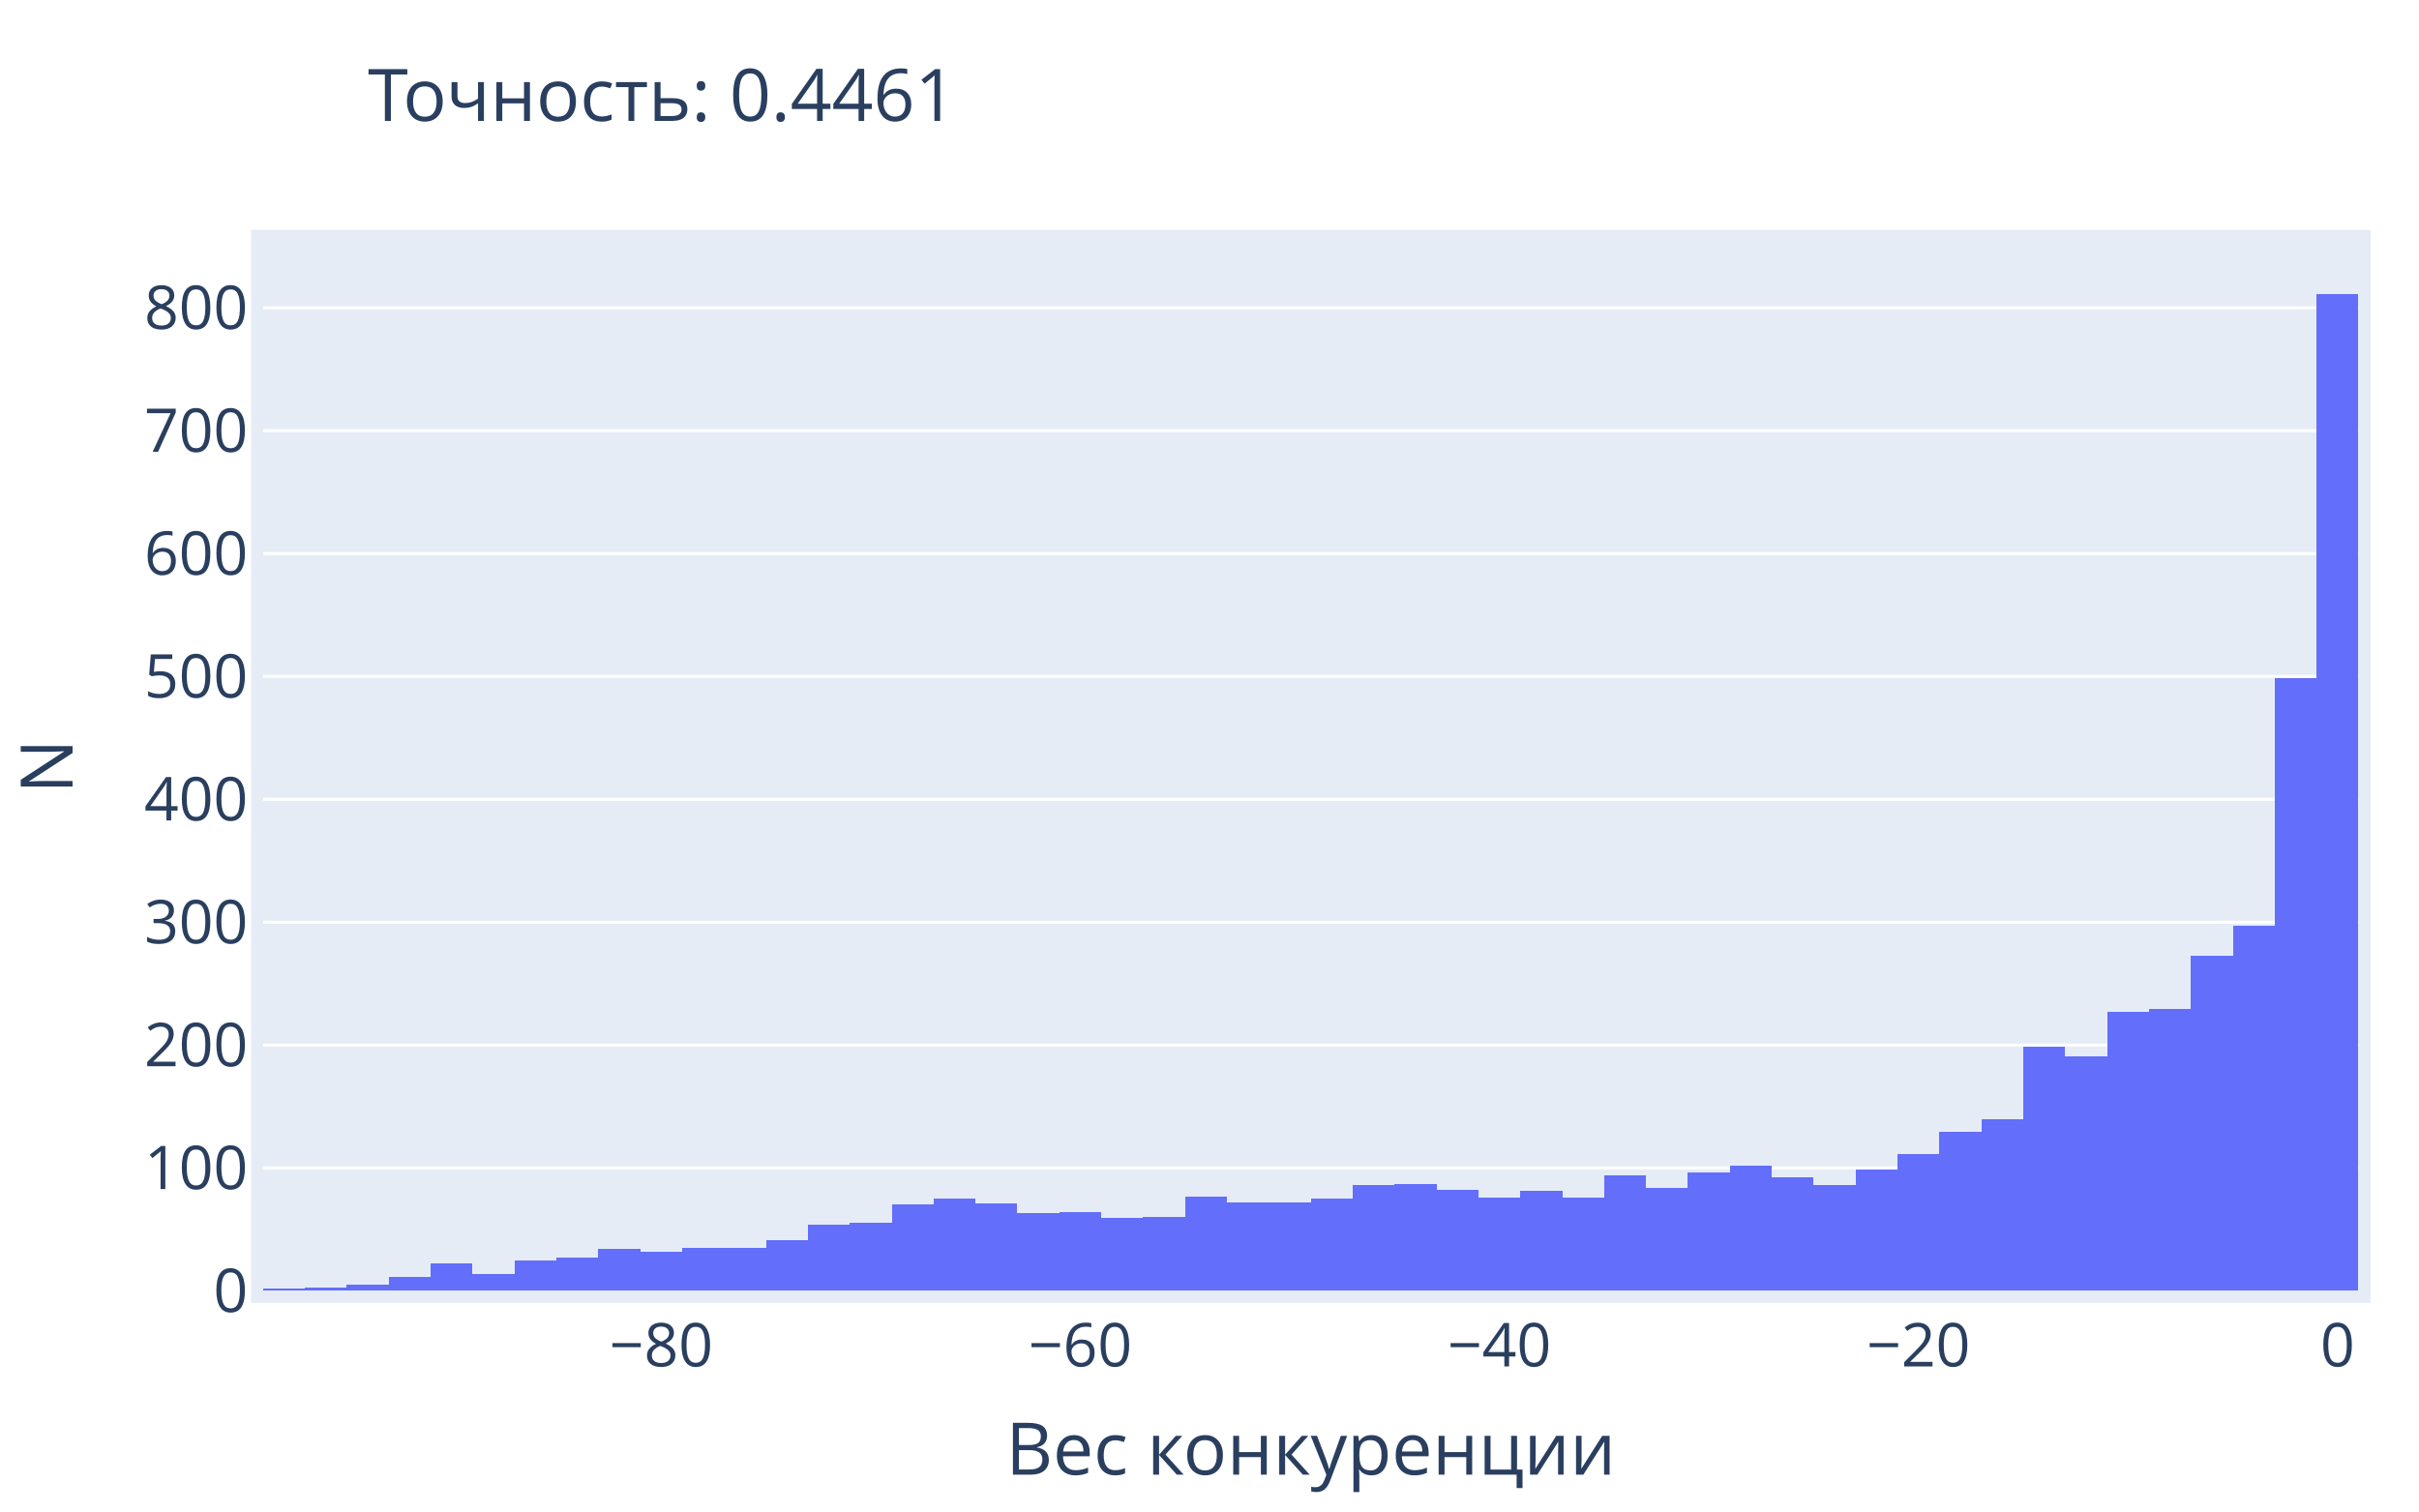
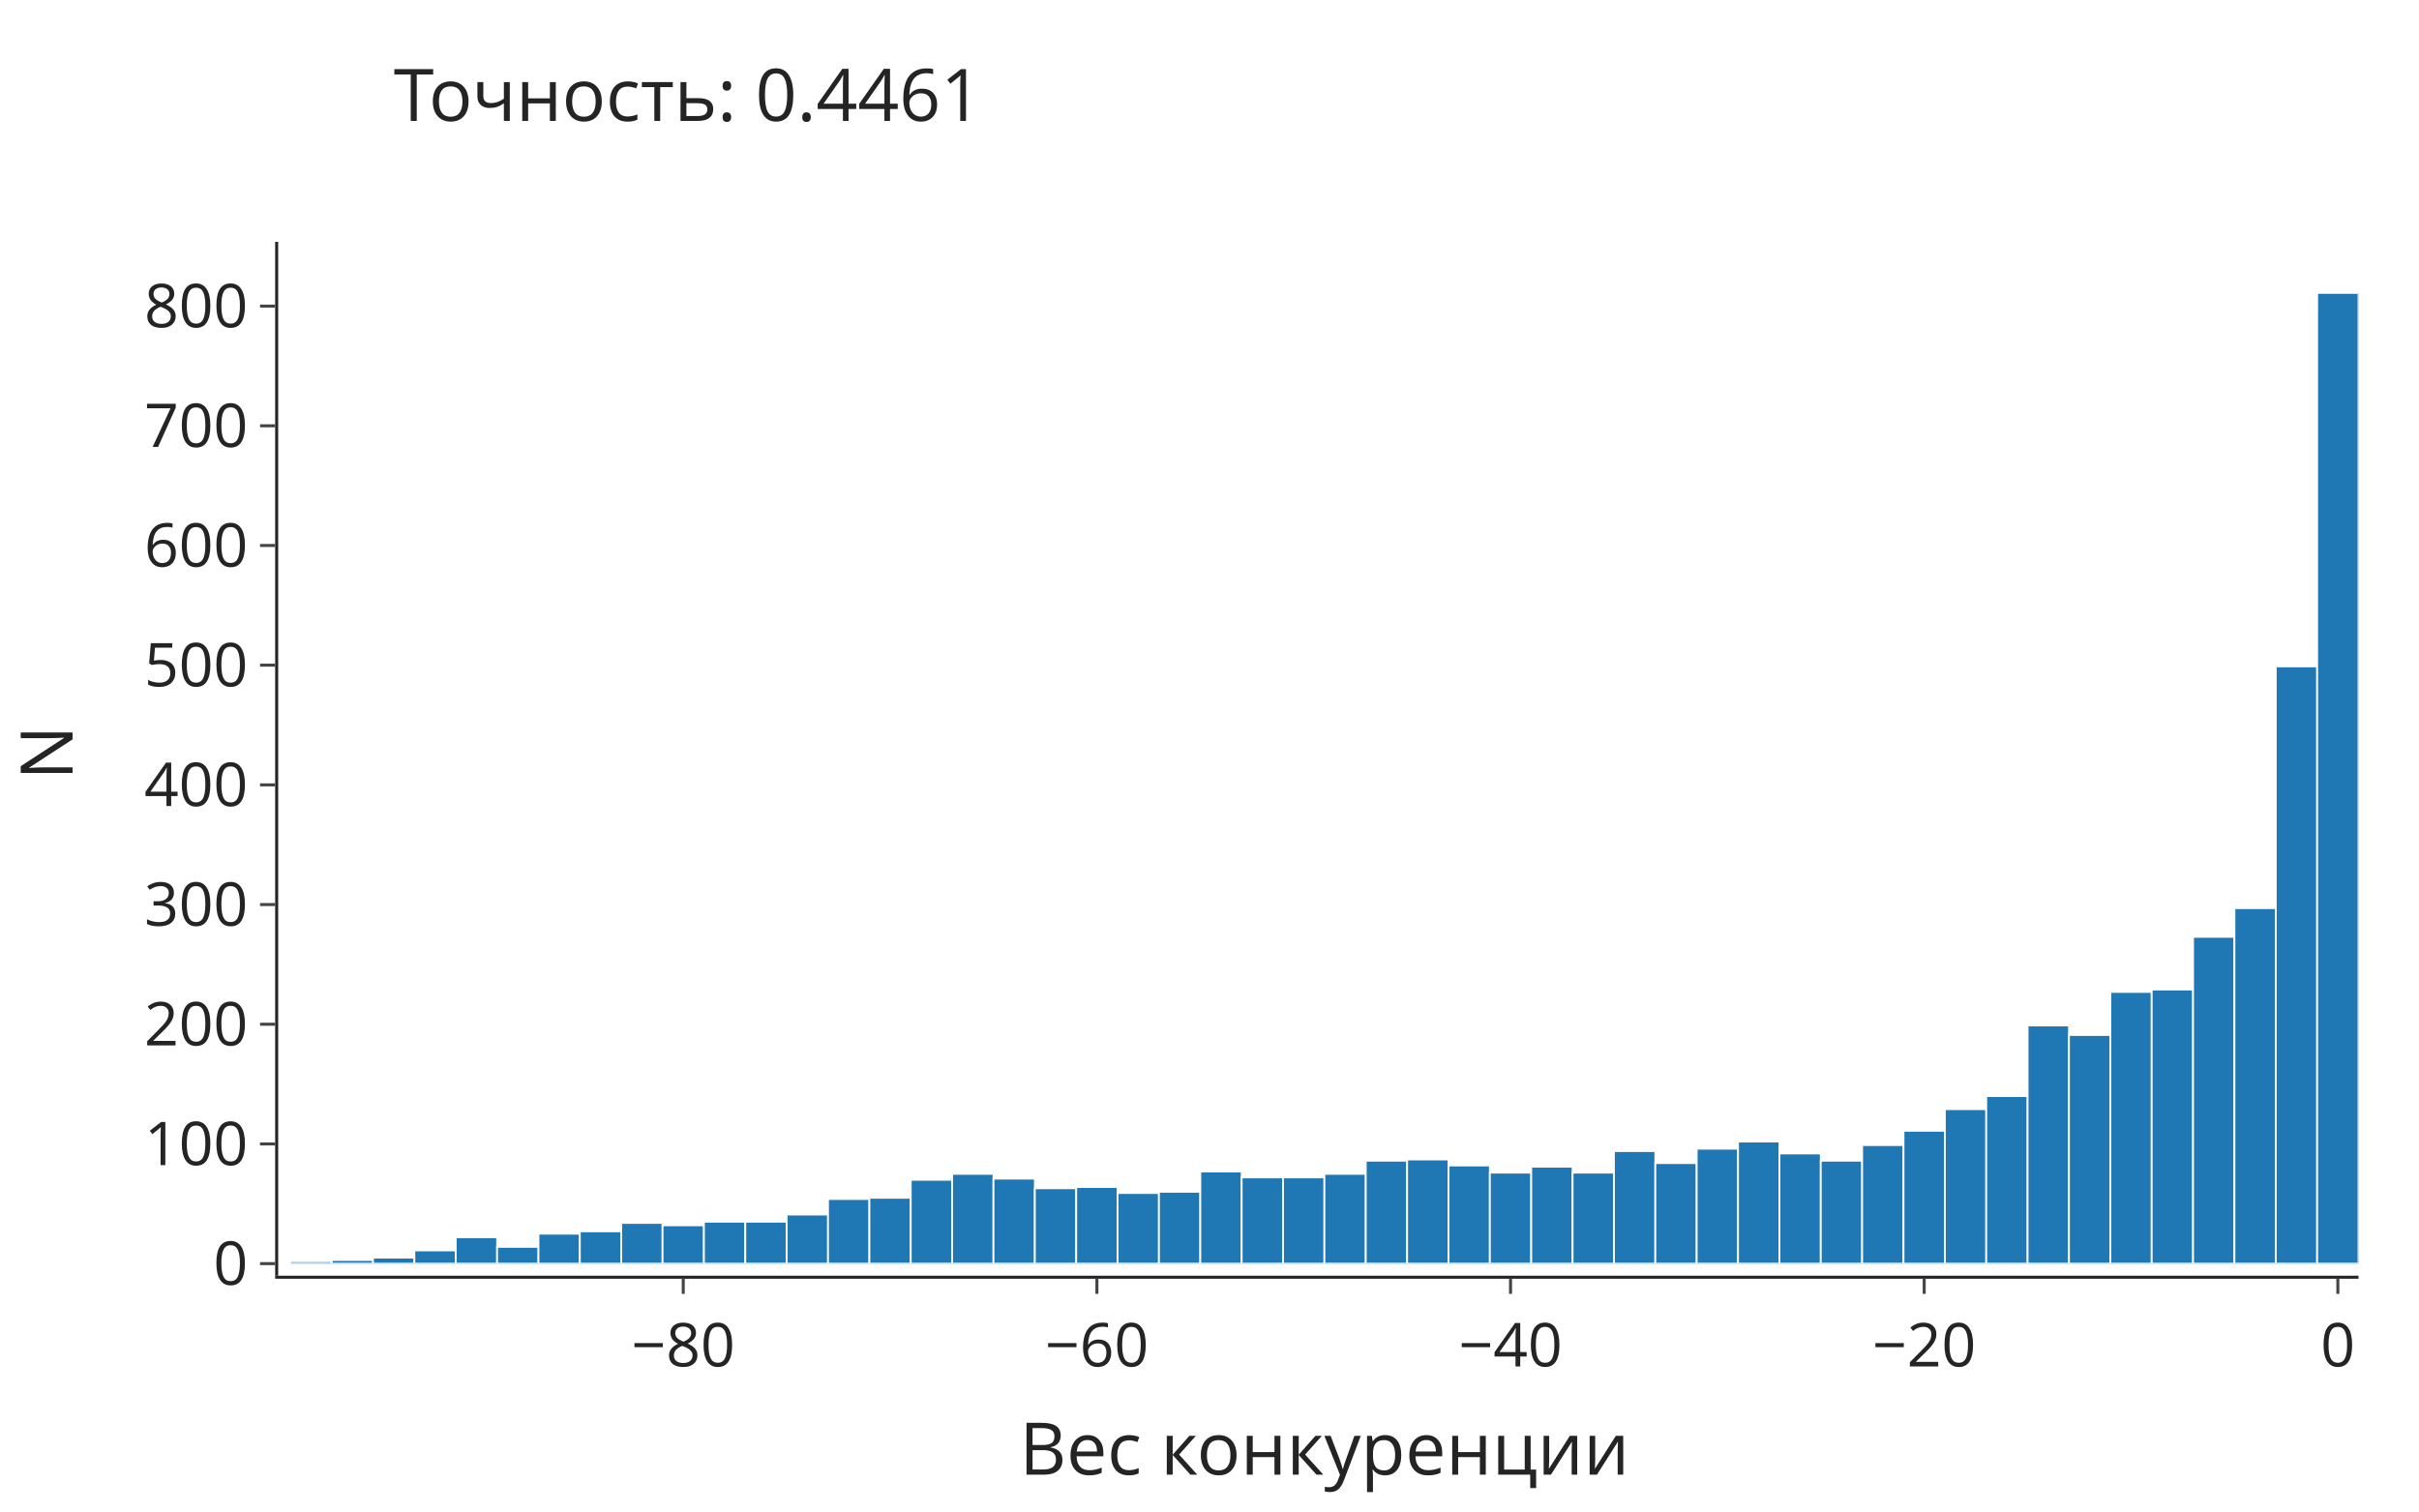
<svg xmlns="http://www.w3.org/2000/svg" class="main-svg" width="800" height="500" style="" viewBox="0 0 800 500">
  <rect x="0" y="0" width="800" height="500" style="fill: rgb(255, 255, 255); fill-opacity: 1;" />
-   <defs id="defs-29fdad">
+   <defs id="defs-a8da13">
    <g class="clips">
-       <clipPath id="clip29fdadxyplot" class="plotclip">
-         <rect width="693" height="347" />
-       </clipPath>
-       <clipPath class="axesclip" id="clip29fdadx">
-         <rect x="87" y="0" width="693" height="500" />
-       </clipPath>
-       <clipPath class="axesclip" id="clip29fdady">
-         <rect x="0" y="80" width="800" height="347" />
-       </clipPath>
-       <clipPath class="axesclip" id="clip29fdadxy">
-         <rect x="87" y="80" width="693" height="347" />
+       <clipPath id="clipa8da13xyplot" class="plotclip">
+         <rect width="684" height="338" />
+       </clipPath>
+       <clipPath class="axesclip" id="clipa8da13x">
+         <rect x="96" y="0" width="684" height="500" />
+       </clipPath>
+       <clipPath class="axesclip" id="clipa8da13y">
+         <rect x="0" y="80" width="800" height="338" />
+       </clipPath>
+       <clipPath class="axesclip" id="clipa8da13xy">
+         <rect x="96" y="80" width="684" height="338" />
      </clipPath>
    </g>
    <g class="gradients" />
  </defs>
-   <g class="bglayer">
-     <rect class="bg" x="83" y="76" width="701" height="355" style="fill: rgb(229, 236, 246); fill-opacity: 1; stroke-width: 0;" />
-   </g>
+   <g class="bglayer" />
  <g class="layer-below">
    <g class="imagelayer" />
    <g class="shapelayer" />
  </g>
  <g class="cartesianlayer">
    <g class="subplot xy">
      <g class="layer-subplot">
        <g class="shapelayer" />
        <g class="imagelayer" />
      </g>
      <g class="gridlayer">
        <g class="x" />
-         <g class="y">
-           <path class="ygrid crisp" transform="translate(0,386.35)" d="M87,0h693" style="stroke: rgb(255, 255, 255); stroke-opacity: 1; stroke-width: 1px;" />
-           <path class="ygrid crisp" transform="translate(0,345.71)" d="M87,0h693" style="stroke: rgb(255, 255, 255); stroke-opacity: 1; stroke-width: 1px;" />
-           <path class="ygrid crisp" transform="translate(0,305.06)" d="M87,0h693" style="stroke: rgb(255, 255, 255); stroke-opacity: 1; stroke-width: 1px;" />
-           <path class="ygrid crisp" transform="translate(0,264.41)" d="M87,0h693" style="stroke: rgb(255, 255, 255); stroke-opacity: 1; stroke-width: 1px;" />
-           <path class="ygrid crisp" transform="translate(0,223.76)" d="M87,0h693" style="stroke: rgb(255, 255, 255); stroke-opacity: 1; stroke-width: 1px;" />
-           <path class="ygrid crisp" transform="translate(0,183.12)" d="M87,0h693" style="stroke: rgb(255, 255, 255); stroke-opacity: 1; stroke-width: 1px;" />
-           <path class="ygrid crisp" transform="translate(0,142.47)" d="M87,0h693" style="stroke: rgb(255, 255, 255); stroke-opacity: 1; stroke-width: 1px;" />
-           <path class="ygrid crisp" transform="translate(0,101.82)" d="M87,0h693" style="stroke: rgb(255, 255, 255); stroke-opacity: 1; stroke-width: 1px;" />
-         </g>
+         <g class="y" />
      </g>
      <g class="zerolinelayer" />
      <path class="xlines-below" />
      <path class="ylines-below" />
      <g class="overlines-below" />
      <g class="xaxislayer-below" />
      <g class="yaxislayer-below" />
      <g class="overaxes-below" />
-       <g class="plot" transform="translate(87, 80)" clip-path="url('#clip29fdadxyplot')">
+       <g class="plot" transform="translate(96, 80)" clip-path="url('#clipa8da13xyplot')">
        <g class="barlayer mlayer">
-           <g class="trace bars" shape-rendering="crispEdges" style="opacity: 1;">
+           <g class="trace bars" style="opacity: 1;">
            <g class="points">
              <g class="point">
-                 <path d="M0,347V346.19H13.86V347Z" style="vector-effect: non-scaling-stroke; opacity: 1; stroke-width: 0px; fill: rgb(99, 110, 250); fill-opacity: 1;" />
-               </g>
-               <g class="point">
-                 <path d="M13.86,347V345.78H27.72V347Z" style="vector-effect: non-scaling-stroke; opacity: 1; stroke-width: 0px; fill: rgb(99, 110, 250); fill-opacity: 1;" />
-               </g>
-               <g class="point">
-                 <path d="M27.72,347V344.97H41.58V347Z" style="vector-effect: non-scaling-stroke; opacity: 1; stroke-width: 0px; fill: rgb(99, 110, 250); fill-opacity: 1;" />
-               </g>
-               <g class="point">
-                 <path d="M41.58,347V342.53H55.44V347Z" style="vector-effect: non-scaling-stroke; opacity: 1; stroke-width: 0px; fill: rgb(99, 110, 250); fill-opacity: 1;" />
-               </g>
-               <g class="point">
-                 <path d="M55.44,347V338.06H69.3V347Z" style="vector-effect: non-scaling-stroke; opacity: 1; stroke-width: 0px; fill: rgb(99, 110, 250); fill-opacity: 1;" />
-               </g>
-               <g class="point">
-                 <path d="M69.3,347V341.31H83.16V347Z" style="vector-effect: non-scaling-stroke; opacity: 1; stroke-width: 0px; fill: rgb(99, 110, 250); fill-opacity: 1;" />
-               </g>
-               <g class="point">
-                 <path d="M83.16,347V336.84H97.02V347Z" style="vector-effect: non-scaling-stroke; opacity: 1; stroke-width: 0px; fill: rgb(99, 110, 250); fill-opacity: 1;" />
-               </g>
-               <g class="point">
-                 <path d="M97.02,347V336.03H110.88V347Z" style="vector-effect: non-scaling-stroke; opacity: 1; stroke-width: 0px; fill: rgb(99, 110, 250); fill-opacity: 1;" />
-               </g>
-               <g class="point">
-                 <path d="M110.88,347V333.18H124.74V347Z" style="vector-effect: non-scaling-stroke; opacity: 1; stroke-width: 0px; fill: rgb(99, 110, 250); fill-opacity: 1;" />
-               </g>
-               <g class="point">
-                 <path d="M124.74,347V333.99H138.6V347Z" style="vector-effect: non-scaling-stroke; opacity: 1; stroke-width: 0px; fill: rgb(99, 110, 250); fill-opacity: 1;" />
-               </g>
-               <g class="point">
-                 <path d="M138.6,347V332.77H152.46V347Z" style="vector-effect: non-scaling-stroke; opacity: 1; stroke-width: 0px; fill: rgb(99, 110, 250); fill-opacity: 1;" />
-               </g>
-               <g class="point">
-                 <path d="M152.46,347V332.77H166.32V347Z" style="vector-effect: non-scaling-stroke; opacity: 1; stroke-width: 0px; fill: rgb(99, 110, 250); fill-opacity: 1;" />
-               </g>
-               <g class="point">
-                 <path d="M166.32,347V330.33H180.18V347Z" style="vector-effect: non-scaling-stroke; opacity: 1; stroke-width: 0px; fill: rgb(99, 110, 250); fill-opacity: 1;" />
-               </g>
-               <g class="point">
-                 <path d="M180.18,347V325.05H194.04V347Z" style="vector-effect: non-scaling-stroke; opacity: 1; stroke-width: 0px; fill: rgb(99, 110, 250); fill-opacity: 1;" />
-               </g>
-               <g class="point">
-                 <path d="M194.04,347V324.64H207.9V347Z" style="vector-effect: non-scaling-stroke; opacity: 1; stroke-width: 0px; fill: rgb(99, 110, 250); fill-opacity: 1;" />
-               </g>
-               <g class="point">
-                 <path d="M207.9,347V318.55H221.76V347Z" style="vector-effect: non-scaling-stroke; opacity: 1; stroke-width: 0px; fill: rgb(99, 110, 250); fill-opacity: 1;" />
-               </g>
-               <g class="point">
-                 <path d="M221.76,347V316.51H235.62V347Z" style="vector-effect: non-scaling-stroke; opacity: 1; stroke-width: 0px; fill: rgb(99, 110, 250); fill-opacity: 1;" />
-               </g>
-               <g class="point">
-                 <path d="M235.62,347V318.14H249.48V347Z" style="vector-effect: non-scaling-stroke; opacity: 1; stroke-width: 0px; fill: rgb(99, 110, 250); fill-opacity: 1;" />
-               </g>
-               <g class="point">
-                 <path d="M249.48,347V321.39H263.34V347Z" style="vector-effect: non-scaling-stroke; opacity: 1; stroke-width: 0px; fill: rgb(99, 110, 250); fill-opacity: 1;" />
-               </g>
-               <g class="point">
-                 <path d="M263.34,347V320.99H277.2V347Z" style="vector-effect: non-scaling-stroke; opacity: 1; stroke-width: 0px; fill: rgb(99, 110, 250); fill-opacity: 1;" />
-               </g>
-               <g class="point">
-                 <path d="M277.2,347V323.02H291.06V347Z" style="vector-effect: non-scaling-stroke; opacity: 1; stroke-width: 0px; fill: rgb(99, 110, 250); fill-opacity: 1;" />
-               </g>
-               <g class="point">
-                 <path d="M291.06,347V322.61H304.92V347Z" style="vector-effect: non-scaling-stroke; opacity: 1; stroke-width: 0px; fill: rgb(99, 110, 250); fill-opacity: 1;" />
-               </g>
-               <g class="point">
-                 <path d="M304.92,347V315.7H318.78V347Z" style="vector-effect: non-scaling-stroke; opacity: 1; stroke-width: 0px; fill: rgb(99, 110, 250); fill-opacity: 1;" />
-               </g>
-               <g class="point">
-                 <path d="M318.78,347V317.73H332.64V347Z" style="vector-effect: non-scaling-stroke; opacity: 1; stroke-width: 0px; fill: rgb(99, 110, 250); fill-opacity: 1;" />
-               </g>
-               <g class="point">
-                 <path d="M332.64,347V317.73H346.5V347Z" style="vector-effect: non-scaling-stroke; opacity: 1; stroke-width: 0px; fill: rgb(99, 110, 250); fill-opacity: 1;" />
-               </g>
-               <g class="point">
-                 <path d="M346.5,347V316.51H360.36V347Z" style="vector-effect: non-scaling-stroke; opacity: 1; stroke-width: 0px; fill: rgb(99, 110, 250); fill-opacity: 1;" />
-               </g>
-               <g class="point">
-                 <path d="M360.36,347V312.04H374.22V347Z" style="vector-effect: non-scaling-stroke; opacity: 1; stroke-width: 0px; fill: rgb(99, 110, 250); fill-opacity: 1;" />
-               </g>
-               <g class="point">
-                 <path d="M374.22,347V311.64H388.08V347Z" style="vector-effect: non-scaling-stroke; opacity: 1; stroke-width: 0px; fill: rgb(99, 110, 250); fill-opacity: 1;" />
-               </g>
-               <g class="point">
-                 <path d="M388.08,347V313.67H401.94V347Z" style="vector-effect: non-scaling-stroke; opacity: 1; stroke-width: 0px; fill: rgb(99, 110, 250); fill-opacity: 1;" />
-               </g>
-               <g class="point">
-                 <path d="M401.94,347V316.11H415.8V347Z" style="vector-effect: non-scaling-stroke; opacity: 1; stroke-width: 0px; fill: rgb(99, 110, 250); fill-opacity: 1;" />
-               </g>
-               <g class="point">
-                 <path d="M415.8,347V314.08H429.66V347Z" style="vector-effect: non-scaling-stroke; opacity: 1; stroke-width: 0px; fill: rgb(99, 110, 250); fill-opacity: 1;" />
-               </g>
-               <g class="point">
-                 <path d="M429.66,347V316.11H443.52V347Z" style="vector-effect: non-scaling-stroke; opacity: 1; stroke-width: 0px; fill: rgb(99, 110, 250); fill-opacity: 1;" />
-               </g>
-               <g class="point">
-                 <path d="M443.52,347V308.79H457.38V347Z" style="vector-effect: non-scaling-stroke; opacity: 1; stroke-width: 0px; fill: rgb(99, 110, 250); fill-opacity: 1;" />
-               </g>
-               <g class="point">
-                 <path d="M457.38,347V312.86H471.24V347Z" style="vector-effect: non-scaling-stroke; opacity: 1; stroke-width: 0px; fill: rgb(99, 110, 250); fill-opacity: 1;" />
-               </g>
-               <g class="point">
-                 <path d="M471.24,347V307.98H485.1V347Z" style="vector-effect: non-scaling-stroke; opacity: 1; stroke-width: 0px; fill: rgb(99, 110, 250); fill-opacity: 1;" />
-               </g>
-               <g class="point">
-                 <path d="M485.1,347V305.54H498.96V347Z" style="vector-effect: non-scaling-stroke; opacity: 1; stroke-width: 0px; fill: rgb(99, 110, 250); fill-opacity: 1;" />
-               </g>
-               <g class="point">
-                 <path d="M498.96,347V309.6H512.82V347Z" style="vector-effect: non-scaling-stroke; opacity: 1; stroke-width: 0px; fill: rgb(99, 110, 250); fill-opacity: 1;" />
-               </g>
-               <g class="point">
-                 <path d="M512.82,347V312.04H526.68V347Z" style="vector-effect: non-scaling-stroke; opacity: 1; stroke-width: 0px; fill: rgb(99, 110, 250); fill-opacity: 1;" />
-               </g>
-               <g class="point">
-                 <path d="M526.68,347V306.76H540.54V347Z" style="vector-effect: non-scaling-stroke; opacity: 1; stroke-width: 0px; fill: rgb(99, 110, 250); fill-opacity: 1;" />
-               </g>
-               <g class="point">
-                 <path d="M540.54,347V301.88H554.4V347Z" style="vector-effect: non-scaling-stroke; opacity: 1; stroke-width: 0px; fill: rgb(99, 110, 250); fill-opacity: 1;" />
-               </g>
-               <g class="point">
-                 <path d="M554.4,347V294.56H568.26V347Z" style="vector-effect: non-scaling-stroke; opacity: 1; stroke-width: 0px; fill: rgb(99, 110, 250); fill-opacity: 1;" />
-               </g>
-               <g class="point">
-                 <path d="M568.26,347V290.09H582.12V347Z" style="vector-effect: non-scaling-stroke; opacity: 1; stroke-width: 0px; fill: rgb(99, 110, 250); fill-opacity: 1;" />
-               </g>
-               <g class="point">
-                 <path d="M582.12,347V266.11H595.98V347Z" style="vector-effect: non-scaling-stroke; opacity: 1; stroke-width: 0px; fill: rgb(99, 110, 250); fill-opacity: 1;" />
-               </g>
-               <g class="point">
-                 <path d="M595.98,347V269.36H609.84V347Z" style="vector-effect: non-scaling-stroke; opacity: 1; stroke-width: 0px; fill: rgb(99, 110, 250); fill-opacity: 1;" />
-               </g>
-               <g class="point">
-                 <path d="M609.84,347V254.73H623.7V347Z" style="vector-effect: non-scaling-stroke; opacity: 1; stroke-width: 0px; fill: rgb(99, 110, 250); fill-opacity: 1;" />
-               </g>
-               <g class="point">
-                 <path d="M623.7,347V253.92H637.56V347Z" style="vector-effect: non-scaling-stroke; opacity: 1; stroke-width: 0px; fill: rgb(99, 110, 250); fill-opacity: 1;" />
-               </g>
-               <g class="point">
-                 <path d="M637.56,347V236.03H651.42V347Z" style="vector-effect: non-scaling-stroke; opacity: 1; stroke-width: 0px; fill: rgb(99, 110, 250); fill-opacity: 1;" />
-               </g>
-               <g class="point">
-                 <path d="M651.42,347V226.28H665.28V347Z" style="vector-effect: non-scaling-stroke; opacity: 1; stroke-width: 0px; fill: rgb(99, 110, 250); fill-opacity: 1;" />
-               </g>
-               <g class="point">
-                 <path d="M665.28,347V144.17H679.14V347Z" style="vector-effect: non-scaling-stroke; opacity: 1; stroke-width: 0px; fill: rgb(99, 110, 250); fill-opacity: 1;" />
-               </g>
-               <g class="point">
-                 <path d="M679.14,347V17.35H693V347Z" style="vector-effect: non-scaling-stroke; opacity: 1; stroke-width: 0px; fill: rgb(99, 110, 250); fill-opacity: 1;" />
+                 <path d="M0,338V337.21H13.68V338Z" style="vector-effect: non-scaling-stroke; opacity: 1; stroke-width: 0.6px; fill: rgb(31, 119, 180); fill-opacity: 1; stroke: rgb(255, 255, 255); stroke-opacity: 1;" />
+               </g>
+               <g class="point">
+                 <path d="M13.68,338V336.81H27.36V338Z" style="vector-effect: non-scaling-stroke; opacity: 1; stroke-width: 0.6px; fill: rgb(31, 119, 180); fill-opacity: 1; stroke: rgb(255, 255, 255); stroke-opacity: 1;" />
+               </g>
+               <g class="point">
+                 <path d="M27.36,338V336.02H41.04V338Z" style="vector-effect: non-scaling-stroke; opacity: 1; stroke-width: 0.6px; fill: rgb(31, 119, 180); fill-opacity: 1; stroke: rgb(255, 255, 255); stroke-opacity: 1;" />
+               </g>
+               <g class="point">
+                 <path d="M41.04,338V333.64H54.72V338Z" style="vector-effect: non-scaling-stroke; opacity: 1; stroke-width: 0.6px; fill: rgb(31, 119, 180); fill-opacity: 1; stroke: rgb(255, 255, 255); stroke-opacity: 1;" />
+               </g>
+               <g class="point">
+                 <path d="M54.72,338V329.29H68.4V338Z" style="vector-effect: non-scaling-stroke; opacity: 1; stroke-width: 0.6px; fill: rgb(31, 119, 180); fill-opacity: 1; stroke: rgb(255, 255, 255); stroke-opacity: 1;" />
+               </g>
+               <g class="point">
+                 <path d="M68.4,338V332.46H82.08V338Z" style="vector-effect: non-scaling-stroke; opacity: 1; stroke-width: 0.6px; fill: rgb(31, 119, 180); fill-opacity: 1; stroke: rgb(255, 255, 255); stroke-opacity: 1;" />
+               </g>
+               <g class="point">
+                 <path d="M82.08,338V328.1H95.76V338Z" style="vector-effect: non-scaling-stroke; opacity: 1; stroke-width: 0.6px; fill: rgb(31, 119, 180); fill-opacity: 1; stroke: rgb(255, 255, 255); stroke-opacity: 1;" />
+               </g>
+               <g class="point">
+                 <path d="M95.76,338V327.31H109.44V338Z" style="vector-effect: non-scaling-stroke; opacity: 1; stroke-width: 0.6px; fill: rgb(31, 119, 180); fill-opacity: 1; stroke: rgb(255, 255, 255); stroke-opacity: 1;" />
+               </g>
+               <g class="point">
+                 <path d="M109.44,338V324.54H123.12V338Z" style="vector-effect: non-scaling-stroke; opacity: 1; stroke-width: 0.6px; fill: rgb(31, 119, 180); fill-opacity: 1; stroke: rgb(255, 255, 255); stroke-opacity: 1;" />
+               </g>
+               <g class="point">
+                 <path d="M123.12,338V325.33H136.8V338Z" style="vector-effect: non-scaling-stroke; opacity: 1; stroke-width: 0.6px; fill: rgb(31, 119, 180); fill-opacity: 1; stroke: rgb(255, 255, 255); stroke-opacity: 1;" />
+               </g>
+               <g class="point">
+                 <path d="M136.8,338V324.14H150.48V338Z" style="vector-effect: non-scaling-stroke; opacity: 1; stroke-width: 0.6px; fill: rgb(31, 119, 180); fill-opacity: 1; stroke: rgb(255, 255, 255); stroke-opacity: 1;" />
+               </g>
+               <g class="point">
+                 <path d="M150.48,338V324.14H164.16V338Z" style="vector-effect: non-scaling-stroke; opacity: 1; stroke-width: 0.6px; fill: rgb(31, 119, 180); fill-opacity: 1; stroke: rgb(255, 255, 255); stroke-opacity: 1;" />
+               </g>
+               <g class="point">
+                 <path d="M164.16,338V321.77H177.84V338Z" style="vector-effect: non-scaling-stroke; opacity: 1; stroke-width: 0.6px; fill: rgb(31, 119, 180); fill-opacity: 1; stroke: rgb(255, 255, 255); stroke-opacity: 1;" />
+               </g>
+               <g class="point">
+                 <path d="M177.84,338V316.62H191.52V338Z" style="vector-effect: non-scaling-stroke; opacity: 1; stroke-width: 0.6px; fill: rgb(31, 119, 180); fill-opacity: 1; stroke: rgb(255, 255, 255); stroke-opacity: 1;" />
+               </g>
+               <g class="point">
+                 <path d="M191.52,338V316.22H205.2V338Z" style="vector-effect: non-scaling-stroke; opacity: 1; stroke-width: 0.6px; fill: rgb(31, 119, 180); fill-opacity: 1; stroke: rgb(255, 255, 255); stroke-opacity: 1;" />
+               </g>
+               <g class="point">
+                 <path d="M205.2,338V310.28H218.88V338Z" style="vector-effect: non-scaling-stroke; opacity: 1; stroke-width: 0.6px; fill: rgb(31, 119, 180); fill-opacity: 1; stroke: rgb(255, 255, 255); stroke-opacity: 1;" />
+               </g>
+               <g class="point">
+                 <path d="M218.88,338V308.31H232.56V338Z" style="vector-effect: non-scaling-stroke; opacity: 1; stroke-width: 0.6px; fill: rgb(31, 119, 180); fill-opacity: 1; stroke: rgb(255, 255, 255); stroke-opacity: 1;" />
+               </g>
+               <g class="point">
+                 <path d="M232.56,338V309.89H246.24V338Z" style="vector-effect: non-scaling-stroke; opacity: 1; stroke-width: 0.6px; fill: rgb(31, 119, 180); fill-opacity: 1; stroke: rgb(255, 255, 255); stroke-opacity: 1;" />
+               </g>
+               <g class="point">
+                 <path d="M246.24,338V313.06H259.92V338Z" style="vector-effect: non-scaling-stroke; opacity: 1; stroke-width: 0.6px; fill: rgb(31, 119, 180); fill-opacity: 1; stroke: rgb(255, 255, 255); stroke-opacity: 1;" />
+               </g>
+               <g class="point">
+                 <path d="M259.92,338V312.66H273.6V338Z" style="vector-effect: non-scaling-stroke; opacity: 1; stroke-width: 0.6px; fill: rgb(31, 119, 180); fill-opacity: 1; stroke: rgb(255, 255, 255); stroke-opacity: 1;" />
+               </g>
+               <g class="point">
+                 <path d="M273.6,338V314.64H287.28V338Z" style="vector-effect: non-scaling-stroke; opacity: 1; stroke-width: 0.6px; fill: rgb(31, 119, 180); fill-opacity: 1; stroke: rgb(255, 255, 255); stroke-opacity: 1;" />
+               </g>
+               <g class="point">
+                 <path d="M287.28,338V314.24H300.96V338Z" style="vector-effect: non-scaling-stroke; opacity: 1; stroke-width: 0.6px; fill: rgb(31, 119, 180); fill-opacity: 1; stroke: rgb(255, 255, 255); stroke-opacity: 1;" />
+               </g>
+               <g class="point">
+                 <path d="M300.96,338V307.51H314.64V338Z" style="vector-effect: non-scaling-stroke; opacity: 1; stroke-width: 0.6px; fill: rgb(31, 119, 180); fill-opacity: 1; stroke: rgb(255, 255, 255); stroke-opacity: 1;" />
+               </g>
+               <g class="point">
+                 <path d="M314.64,338V309.49H328.32V338Z" style="vector-effect: non-scaling-stroke; opacity: 1; stroke-width: 0.6px; fill: rgb(31, 119, 180); fill-opacity: 1; stroke: rgb(255, 255, 255); stroke-opacity: 1;" />
+               </g>
+               <g class="point">
+                 <path d="M328.32,338V309.49H342V338Z" style="vector-effect: non-scaling-stroke; opacity: 1; stroke-width: 0.6px; fill: rgb(31, 119, 180); fill-opacity: 1; stroke: rgb(255, 255, 255); stroke-opacity: 1;" />
+               </g>
+               <g class="point">
+                 <path d="M342,338V308.31H355.68V338Z" style="vector-effect: non-scaling-stroke; opacity: 1; stroke-width: 0.6px; fill: rgb(31, 119, 180); fill-opacity: 1; stroke: rgb(255, 255, 255); stroke-opacity: 1;" />
+               </g>
+               <g class="point">
+                 <path d="M355.68,338V303.95H369.36V338Z" style="vector-effect: non-scaling-stroke; opacity: 1; stroke-width: 0.6px; fill: rgb(31, 119, 180); fill-opacity: 1; stroke: rgb(255, 255, 255); stroke-opacity: 1;" />
+               </g>
+               <g class="point">
+                 <path d="M369.36,338V303.55H383.04V338Z" style="vector-effect: non-scaling-stroke; opacity: 1; stroke-width: 0.6px; fill: rgb(31, 119, 180); fill-opacity: 1; stroke: rgb(255, 255, 255); stroke-opacity: 1;" />
+               </g>
+               <g class="point">
+                 <path d="M383.04,338V305.53H396.72V338Z" style="vector-effect: non-scaling-stroke; opacity: 1; stroke-width: 0.6px; fill: rgb(31, 119, 180); fill-opacity: 1; stroke: rgb(255, 255, 255); stroke-opacity: 1;" />
+               </g>
+               <g class="point">
+                 <path d="M396.72,338V307.91H410.4V338Z" style="vector-effect: non-scaling-stroke; opacity: 1; stroke-width: 0.6px; fill: rgb(31, 119, 180); fill-opacity: 1; stroke: rgb(255, 255, 255); stroke-opacity: 1;" />
+               </g>
+               <g class="point">
+                 <path d="M410.4,338V305.93H424.08V338Z" style="vector-effect: non-scaling-stroke; opacity: 1; stroke-width: 0.6px; fill: rgb(31, 119, 180); fill-opacity: 1; stroke: rgb(255, 255, 255); stroke-opacity: 1;" />
+               </g>
+               <g class="point">
+                 <path d="M424.08,338V307.91H437.76V338Z" style="vector-effect: non-scaling-stroke; opacity: 1; stroke-width: 0.6px; fill: rgb(31, 119, 180); fill-opacity: 1; stroke: rgb(255, 255, 255); stroke-opacity: 1;" />
+               </g>
+               <g class="point">
+                 <path d="M437.76,338V300.78H451.44V338Z" style="vector-effect: non-scaling-stroke; opacity: 1; stroke-width: 0.6px; fill: rgb(31, 119, 180); fill-opacity: 1; stroke: rgb(255, 255, 255); stroke-opacity: 1;" />
+               </g>
+               <g class="point">
+                 <path d="M451.44,338V304.74H465.12V338Z" style="vector-effect: non-scaling-stroke; opacity: 1; stroke-width: 0.6px; fill: rgb(31, 119, 180); fill-opacity: 1; stroke: rgb(255, 255, 255); stroke-opacity: 1;" />
+               </g>
+               <g class="point">
+                 <path d="M465.12,338V299.99H478.8V338Z" style="vector-effect: non-scaling-stroke; opacity: 1; stroke-width: 0.6px; fill: rgb(31, 119, 180); fill-opacity: 1; stroke: rgb(255, 255, 255); stroke-opacity: 1;" />
+               </g>
+               <g class="point">
+                 <path d="M478.8,338V297.62H492.48V338Z" style="vector-effect: non-scaling-stroke; opacity: 1; stroke-width: 0.6px; fill: rgb(31, 119, 180); fill-opacity: 1; stroke: rgb(255, 255, 255); stroke-opacity: 1;" />
+               </g>
+               <g class="point">
+                 <path d="M492.48,338V301.57H506.16V338Z" style="vector-effect: non-scaling-stroke; opacity: 1; stroke-width: 0.6px; fill: rgb(31, 119, 180); fill-opacity: 1; stroke: rgb(255, 255, 255); stroke-opacity: 1;" />
+               </g>
+               <g class="point">
+                 <path d="M506.16,338V303.95H519.84V338Z" style="vector-effect: non-scaling-stroke; opacity: 1; stroke-width: 0.6px; fill: rgb(31, 119, 180); fill-opacity: 1; stroke: rgb(255, 255, 255); stroke-opacity: 1;" />
+               </g>
+               <g class="point">
+                 <path d="M519.84,338V298.8H533.52V338Z" style="vector-effect: non-scaling-stroke; opacity: 1; stroke-width: 0.6px; fill: rgb(31, 119, 180); fill-opacity: 1; stroke: rgb(255, 255, 255); stroke-opacity: 1;" />
+               </g>
+               <g class="point">
+                 <path d="M533.52,338V294.05H547.2V338Z" style="vector-effect: non-scaling-stroke; opacity: 1; stroke-width: 0.6px; fill: rgb(31, 119, 180); fill-opacity: 1; stroke: rgb(255, 255, 255); stroke-opacity: 1;" />
+               </g>
+               <g class="point">
+                 <path d="M547.2,338V286.92H560.88V338Z" style="vector-effect: non-scaling-stroke; opacity: 1; stroke-width: 0.6px; fill: rgb(31, 119, 180); fill-opacity: 1; stroke: rgb(255, 255, 255); stroke-opacity: 1;" />
+               </g>
+               <g class="point">
+                 <path d="M560.88,338V282.57H574.56V338Z" style="vector-effect: non-scaling-stroke; opacity: 1; stroke-width: 0.6px; fill: rgb(31, 119, 180); fill-opacity: 1; stroke: rgb(255, 255, 255); stroke-opacity: 1;" />
+               </g>
+               <g class="point">
+                 <path d="M574.56,338V259.21H588.24V338Z" style="vector-effect: non-scaling-stroke; opacity: 1; stroke-width: 0.6px; fill: rgb(31, 119, 180); fill-opacity: 1; stroke: rgb(255, 255, 255); stroke-opacity: 1;" />
+               </g>
+               <g class="point">
+                 <path d="M588.24,338V262.38H601.92V338Z" style="vector-effect: non-scaling-stroke; opacity: 1; stroke-width: 0.6px; fill: rgb(31, 119, 180); fill-opacity: 1; stroke: rgb(255, 255, 255); stroke-opacity: 1;" />
+               </g>
+               <g class="point">
+                 <path d="M601.92,338V248.12H615.6V338Z" style="vector-effect: non-scaling-stroke; opacity: 1; stroke-width: 0.6px; fill: rgb(31, 119, 180); fill-opacity: 1; stroke: rgb(255, 255, 255); stroke-opacity: 1;" />
+               </g>
+               <g class="point">
+                 <path d="M615.6,338V247.33H629.28V338Z" style="vector-effect: non-scaling-stroke; opacity: 1; stroke-width: 0.6px; fill: rgb(31, 119, 180); fill-opacity: 1; stroke: rgb(255, 255, 255); stroke-opacity: 1;" />
+               </g>
+               <g class="point">
+                 <path d="M629.28,338V229.91H642.96V338Z" style="vector-effect: non-scaling-stroke; opacity: 1; stroke-width: 0.6px; fill: rgb(31, 119, 180); fill-opacity: 1; stroke: rgb(255, 255, 255); stroke-opacity: 1;" />
+               </g>
+               <g class="point">
+                 <path d="M642.96,338V220.41H656.64V338Z" style="vector-effect: non-scaling-stroke; opacity: 1; stroke-width: 0.6px; fill: rgb(31, 119, 180); fill-opacity: 1; stroke: rgb(255, 255, 255); stroke-opacity: 1;" />
+               </g>
+               <g class="point">
+                 <path d="M656.64,338V140.43H670.32V338Z" style="vector-effect: non-scaling-stroke; opacity: 1; stroke-width: 0.6px; fill: rgb(31, 119, 180); fill-opacity: 1; stroke: rgb(255, 255, 255); stroke-opacity: 1;" />
+               </g>
+               <g class="point">
+                 <path d="M670.32,338V16.9H684V338Z" style="vector-effect: non-scaling-stroke; opacity: 1; stroke-width: 0.6px; fill: rgb(31, 119, 180); fill-opacity: 1; stroke: rgb(255, 255, 255); stroke-opacity: 1;" />
              </g>
            </g>
          </g>
        </g>
      </g>
      <g class="overplot" />
-       <path class="xlines-above crisp" d="M0,0" style="fill: none;" />
-       <path class="ylines-above crisp" d="M0,0" style="fill: none;" />
+       <path class="xlines-above crisp" d="M91,422.5H780" style="fill: none; stroke-width: 1px; stroke: rgb(36, 36, 36); stroke-opacity: 1;" />
+       <path class="ylines-above crisp" d="M91.5,80V422" style="fill: none; stroke-width: 1px; stroke: rgb(36, 36, 36); stroke-opacity: 1;" />
      <g class="overlines-above" />
      <g class="xaxislayer-above">
-         <g class="xtick">
-           <text text-anchor="middle" x="0" y="452" transform="translate(218.67,0)" style="font-family: 'Open Sans', verdana, arial, sans-serif; font-size: 20px; fill: rgb(42, 63, 95); fill-opacity: 1; white-space: pre;">−80</text>
-         </g>
-         <g class="xtick">
-           <text text-anchor="middle" x="0" y="452" transform="translate(357.27,0)" style="font-family: 'Open Sans', verdana, arial, sans-serif; font-size: 20px; fill: rgb(42, 63, 95); fill-opacity: 1; white-space: pre;">−60</text>
-         </g>
-         <g class="xtick">
-           <text text-anchor="middle" x="0" y="452" transform="translate(495.87,0)" style="font-family: 'Open Sans', verdana, arial, sans-serif; font-size: 20px; fill: rgb(42, 63, 95); fill-opacity: 1; white-space: pre;">−40</text>
-         </g>
-         <g class="xtick">
-           <text text-anchor="middle" x="0" y="452" transform="translate(634.47,0)" style="font-family: 'Open Sans', verdana, arial, sans-serif; font-size: 20px; fill: rgb(42, 63, 95); fill-opacity: 1; white-space: pre;">−20</text>
-         </g>
-         <g class="xtick">
-           <text text-anchor="middle" x="0" y="452" transform="translate(773.07,0)" style="font-family: 'Open Sans', verdana, arial, sans-serif; font-size: 20px; fill: rgb(42, 63, 95); fill-opacity: 1; white-space: pre;">0</text>
+         <path class="xtick ticks crisp" d="M0,423v5" transform="translate(225.96,0)" style="stroke: rgb(68, 68, 68); stroke-opacity: 1; stroke-width: 1px;" />
+         <path class="xtick ticks crisp" d="M0,423v5" transform="translate(362.76,0)" style="stroke: rgb(68, 68, 68); stroke-opacity: 1; stroke-width: 1px;" />
+         <path class="xtick ticks crisp" d="M0,423v5" transform="translate(499.56,0)" style="stroke: rgb(68, 68, 68); stroke-opacity: 1; stroke-width: 1px;" />
+         <path class="xtick ticks crisp" d="M0,423v5" transform="translate(636.36,0)" style="stroke: rgb(68, 68, 68); stroke-opacity: 1; stroke-width: 1px;" />
+         <path class="xtick ticks crisp" d="M0,423v5" transform="translate(773.16,0)" style="stroke: rgb(68, 68, 68); stroke-opacity: 1; stroke-width: 1px;" />
+         <g class="xtick">
+           <text text-anchor="middle" x="0" y="452" transform="translate(225.96,0)" style="font-family: 'Open Sans', verdana, arial, sans-serif; font-size: 20px; fill: rgb(36, 36, 36); fill-opacity: 1; white-space: pre;">−80</text>
+         </g>
+         <g class="xtick">
+           <text text-anchor="middle" x="0" y="452" transform="translate(362.76,0)" style="font-family: 'Open Sans', verdana, arial, sans-serif; font-size: 20px; fill: rgb(36, 36, 36); fill-opacity: 1; white-space: pre;">−60</text>
+         </g>
+         <g class="xtick">
+           <text text-anchor="middle" x="0" y="452" transform="translate(499.56,0)" style="font-family: 'Open Sans', verdana, arial, sans-serif; font-size: 20px; fill: rgb(36, 36, 36); fill-opacity: 1; white-space: pre;">−40</text>
+         </g>
+         <g class="xtick">
+           <text text-anchor="middle" x="0" y="452" transform="translate(636.36,0)" style="font-family: 'Open Sans', verdana, arial, sans-serif; font-size: 20px; fill: rgb(36, 36, 36); fill-opacity: 1; white-space: pre;">−20</text>
+         </g>
+         <g class="xtick">
+           <text text-anchor="middle" x="0" y="452" transform="translate(773.16,0)" style="font-family: 'Open Sans', verdana, arial, sans-serif; font-size: 20px; fill: rgb(36, 36, 36); fill-opacity: 1; white-space: pre;">0</text>
        </g>
      </g>
      <g class="yaxislayer-above">
-         <g class="ytick">
-           <text text-anchor="end" x="82" y="7" transform="translate(0,427)" style="font-family: 'Open Sans', verdana, arial, sans-serif; font-size: 20px; fill: rgb(42, 63, 95); fill-opacity: 1; white-space: pre;">0</text>
-         </g>
-         <g class="ytick">
-           <text text-anchor="end" x="82" y="7" transform="translate(0,386.35)" style="font-family: 'Open Sans', verdana, arial, sans-serif; font-size: 20px; fill: rgb(42, 63, 95); fill-opacity: 1; white-space: pre;">100</text>
-         </g>
-         <g class="ytick">
-           <text text-anchor="end" x="82" y="7" transform="translate(0,345.71)" style="font-family: 'Open Sans', verdana, arial, sans-serif; font-size: 20px; fill: rgb(42, 63, 95); fill-opacity: 1; white-space: pre;">200</text>
-         </g>
-         <g class="ytick">
-           <text text-anchor="end" x="82" y="7" transform="translate(0,305.06)" style="font-family: 'Open Sans', verdana, arial, sans-serif; font-size: 20px; fill: rgb(42, 63, 95); fill-opacity: 1; white-space: pre;">300</text>
-         </g>
-         <g class="ytick">
-           <text text-anchor="end" x="82" y="7" transform="translate(0,264.41)" style="font-family: 'Open Sans', verdana, arial, sans-serif; font-size: 20px; fill: rgb(42, 63, 95); fill-opacity: 1; white-space: pre;">400</text>
-         </g>
-         <g class="ytick">
-           <text text-anchor="end" x="82" y="7" transform="translate(0,223.76)" style="font-family: 'Open Sans', verdana, arial, sans-serif; font-size: 20px; fill: rgb(42, 63, 95); fill-opacity: 1; white-space: pre;">500</text>
-         </g>
-         <g class="ytick">
-           <text text-anchor="end" x="82" y="7" transform="translate(0,183.12)" style="font-family: 'Open Sans', verdana, arial, sans-serif; font-size: 20px; fill: rgb(42, 63, 95); fill-opacity: 1; white-space: pre;">600</text>
-         </g>
-         <g class="ytick">
-           <text text-anchor="end" x="82" y="7" transform="translate(0,142.47)" style="font-family: 'Open Sans', verdana, arial, sans-serif; font-size: 20px; fill: rgb(42, 63, 95); fill-opacity: 1; white-space: pre;">700</text>
-         </g>
-         <g class="ytick">
-           <text text-anchor="end" x="82" y="7" transform="translate(0,101.82)" style="font-family: 'Open Sans', verdana, arial, sans-serif; font-size: 20px; fill: rgb(42, 63, 95); fill-opacity: 1; white-space: pre;">800</text>
+         <path class="ytick ticks crisp" d="M91,0h-5" transform="translate(0,418)" style="stroke: rgb(68, 68, 68); stroke-opacity: 1; stroke-width: 1px;" />
+         <path class="ytick ticks crisp" d="M91,0h-5" transform="translate(0,378.41)" style="stroke: rgb(68, 68, 68); stroke-opacity: 1; stroke-width: 1px;" />
+         <path class="ytick ticks crisp" d="M91,0h-5" transform="translate(0,338.81)" style="stroke: rgb(68, 68, 68); stroke-opacity: 1; stroke-width: 1px;" />
+         <path class="ytick ticks crisp" d="M91,0h-5" transform="translate(0,299.22)" style="stroke: rgb(68, 68, 68); stroke-opacity: 1; stroke-width: 1px;" />
+         <path class="ytick ticks crisp" d="M91,0h-5" transform="translate(0,259.63)" style="stroke: rgb(68, 68, 68); stroke-opacity: 1; stroke-width: 1px;" />
+         <path class="ytick ticks crisp" d="M91,0h-5" transform="translate(0,220.03)" style="stroke: rgb(68, 68, 68); stroke-opacity: 1; stroke-width: 1px;" />
+         <path class="ytick ticks crisp" d="M91,0h-5" transform="translate(0,180.44)" style="stroke: rgb(68, 68, 68); stroke-opacity: 1; stroke-width: 1px;" />
+         <path class="ytick ticks crisp" d="M91,0h-5" transform="translate(0,140.85)" style="stroke: rgb(68, 68, 68); stroke-opacity: 1; stroke-width: 1px;" />
+         <path class="ytick ticks crisp" d="M91,0h-5" transform="translate(0,101.26)" style="stroke: rgb(68, 68, 68); stroke-opacity: 1; stroke-width: 1px;" />
+         <g class="ytick">
+           <text text-anchor="end" x="82" y="7" transform="translate(0,418)" style="font-family: 'Open Sans', verdana, arial, sans-serif; font-size: 20px; fill: rgb(36, 36, 36); fill-opacity: 1; white-space: pre;">0</text>
+         </g>
+         <g class="ytick">
+           <text text-anchor="end" x="82" y="7" transform="translate(0,378.41)" style="font-family: 'Open Sans', verdana, arial, sans-serif; font-size: 20px; fill: rgb(36, 36, 36); fill-opacity: 1; white-space: pre;">100</text>
+         </g>
+         <g class="ytick">
+           <text text-anchor="end" x="82" y="7" transform="translate(0,338.81)" style="font-family: 'Open Sans', verdana, arial, sans-serif; font-size: 20px; fill: rgb(36, 36, 36); fill-opacity: 1; white-space: pre;">200</text>
+         </g>
+         <g class="ytick">
+           <text text-anchor="end" x="82" y="7" transform="translate(0,299.22)" style="font-family: 'Open Sans', verdana, arial, sans-serif; font-size: 20px; fill: rgb(36, 36, 36); fill-opacity: 1; white-space: pre;">300</text>
+         </g>
+         <g class="ytick">
+           <text text-anchor="end" x="82" y="7" transform="translate(0,259.63)" style="font-family: 'Open Sans', verdana, arial, sans-serif; font-size: 20px; fill: rgb(36, 36, 36); fill-opacity: 1; white-space: pre;">400</text>
+         </g>
+         <g class="ytick">
+           <text text-anchor="end" x="82" y="7" transform="translate(0,220.03)" style="font-family: 'Open Sans', verdana, arial, sans-serif; font-size: 20px; fill: rgb(36, 36, 36); fill-opacity: 1; white-space: pre;">500</text>
+         </g>
+         <g class="ytick">
+           <text text-anchor="end" x="82" y="7" transform="translate(0,180.44)" style="font-family: 'Open Sans', verdana, arial, sans-serif; font-size: 20px; fill: rgb(36, 36, 36); fill-opacity: 1; white-space: pre;">600</text>
+         </g>
+         <g class="ytick">
+           <text text-anchor="end" x="82" y="7" transform="translate(0,140.85)" style="font-family: 'Open Sans', verdana, arial, sans-serif; font-size: 20px; fill: rgb(36, 36, 36); fill-opacity: 1; white-space: pre;">700</text>
+         </g>
+         <g class="ytick">
+           <text text-anchor="end" x="82" y="7" transform="translate(0,101.26)" style="font-family: 'Open Sans', verdana, arial, sans-serif; font-size: 20px; fill: rgb(36, 36, 36); fill-opacity: 1; white-space: pre;">800</text>
        </g>
      </g>
      <g class="overaxes-above" />
    </g>
  </g>
  <g class="polarlayer" />
  <g class="ternarylayer" />
  <g class="geolayer" />
  <g class="funnelarealayer" />
  <g class="pielayer" />
  <g class="treemaplayer" />
  <g class="sunburstlayer" />
  <g class="glimages" />
-   <defs id="topdefs-29fdad">
+   <defs id="topdefs-a8da13">
    <g class="clips" />
  </defs>
  <g class="layer-above">
    <g class="imagelayer" />
    <g class="shapelayer" />
  </g>
  <g class="infolayer">
    <g class="g-gtitle">
-       <text class="gtitle" x="121.65" y="40" text-anchor="start" dy="0em" style="font-family: 'Open Sans', verdana, arial, sans-serif; font-size: 24px; fill: rgb(42, 63, 95); opacity: 1; font-weight: normal; white-space: pre;">Точность: 0.4461</text>
+       <text class="gtitle" x="130.2" y="40" text-anchor="start" dy="0em" style="font-family: 'Open Sans', verdana, arial, sans-serif; font-size: 24px; fill: rgb(36, 36, 36); opacity: 1; font-weight: normal; white-space: pre;">Точность: 0.4461</text>
    </g>
    <g class="g-xtitle">
-       <text class="xtitle" x="433.5" y="487.8" text-anchor="middle" style="font-family: 'Open Sans', verdana, arial, sans-serif; font-size: 24px; fill: rgb(42, 63, 95); opacity: 1; font-weight: normal; white-space: pre;">Вес конкуренции</text>
+       <text class="xtitle" x="438" y="487.8" text-anchor="middle" style="font-family: 'Open Sans', verdana, arial, sans-serif; font-size: 24px; fill: rgb(36, 36, 36); opacity: 1; font-weight: normal; white-space: pre;">Вес конкуренции</text>
    </g>
    <g class="g-ytitle" transform="translate(11.95605,0)">
-       <text class="ytitle" transform="rotate(-90,12.04375,253.5)" x="12.044" y="253.5" text-anchor="middle" style="font-family: 'Open Sans', verdana, arial, sans-serif; font-size: 24px; fill: rgb(42, 63, 95); opacity: 1; font-weight: normal; white-space: pre;">N</text>
+       <text class="ytitle" transform="rotate(-90,12.04375,249)" x="12.044" y="249" text-anchor="middle" style="font-family: 'Open Sans', verdana, arial, sans-serif; font-size: 24px; fill: rgb(36, 36, 36); opacity: 1; font-weight: normal; white-space: pre;">N</text>
    </g>
  </g>
</svg>
